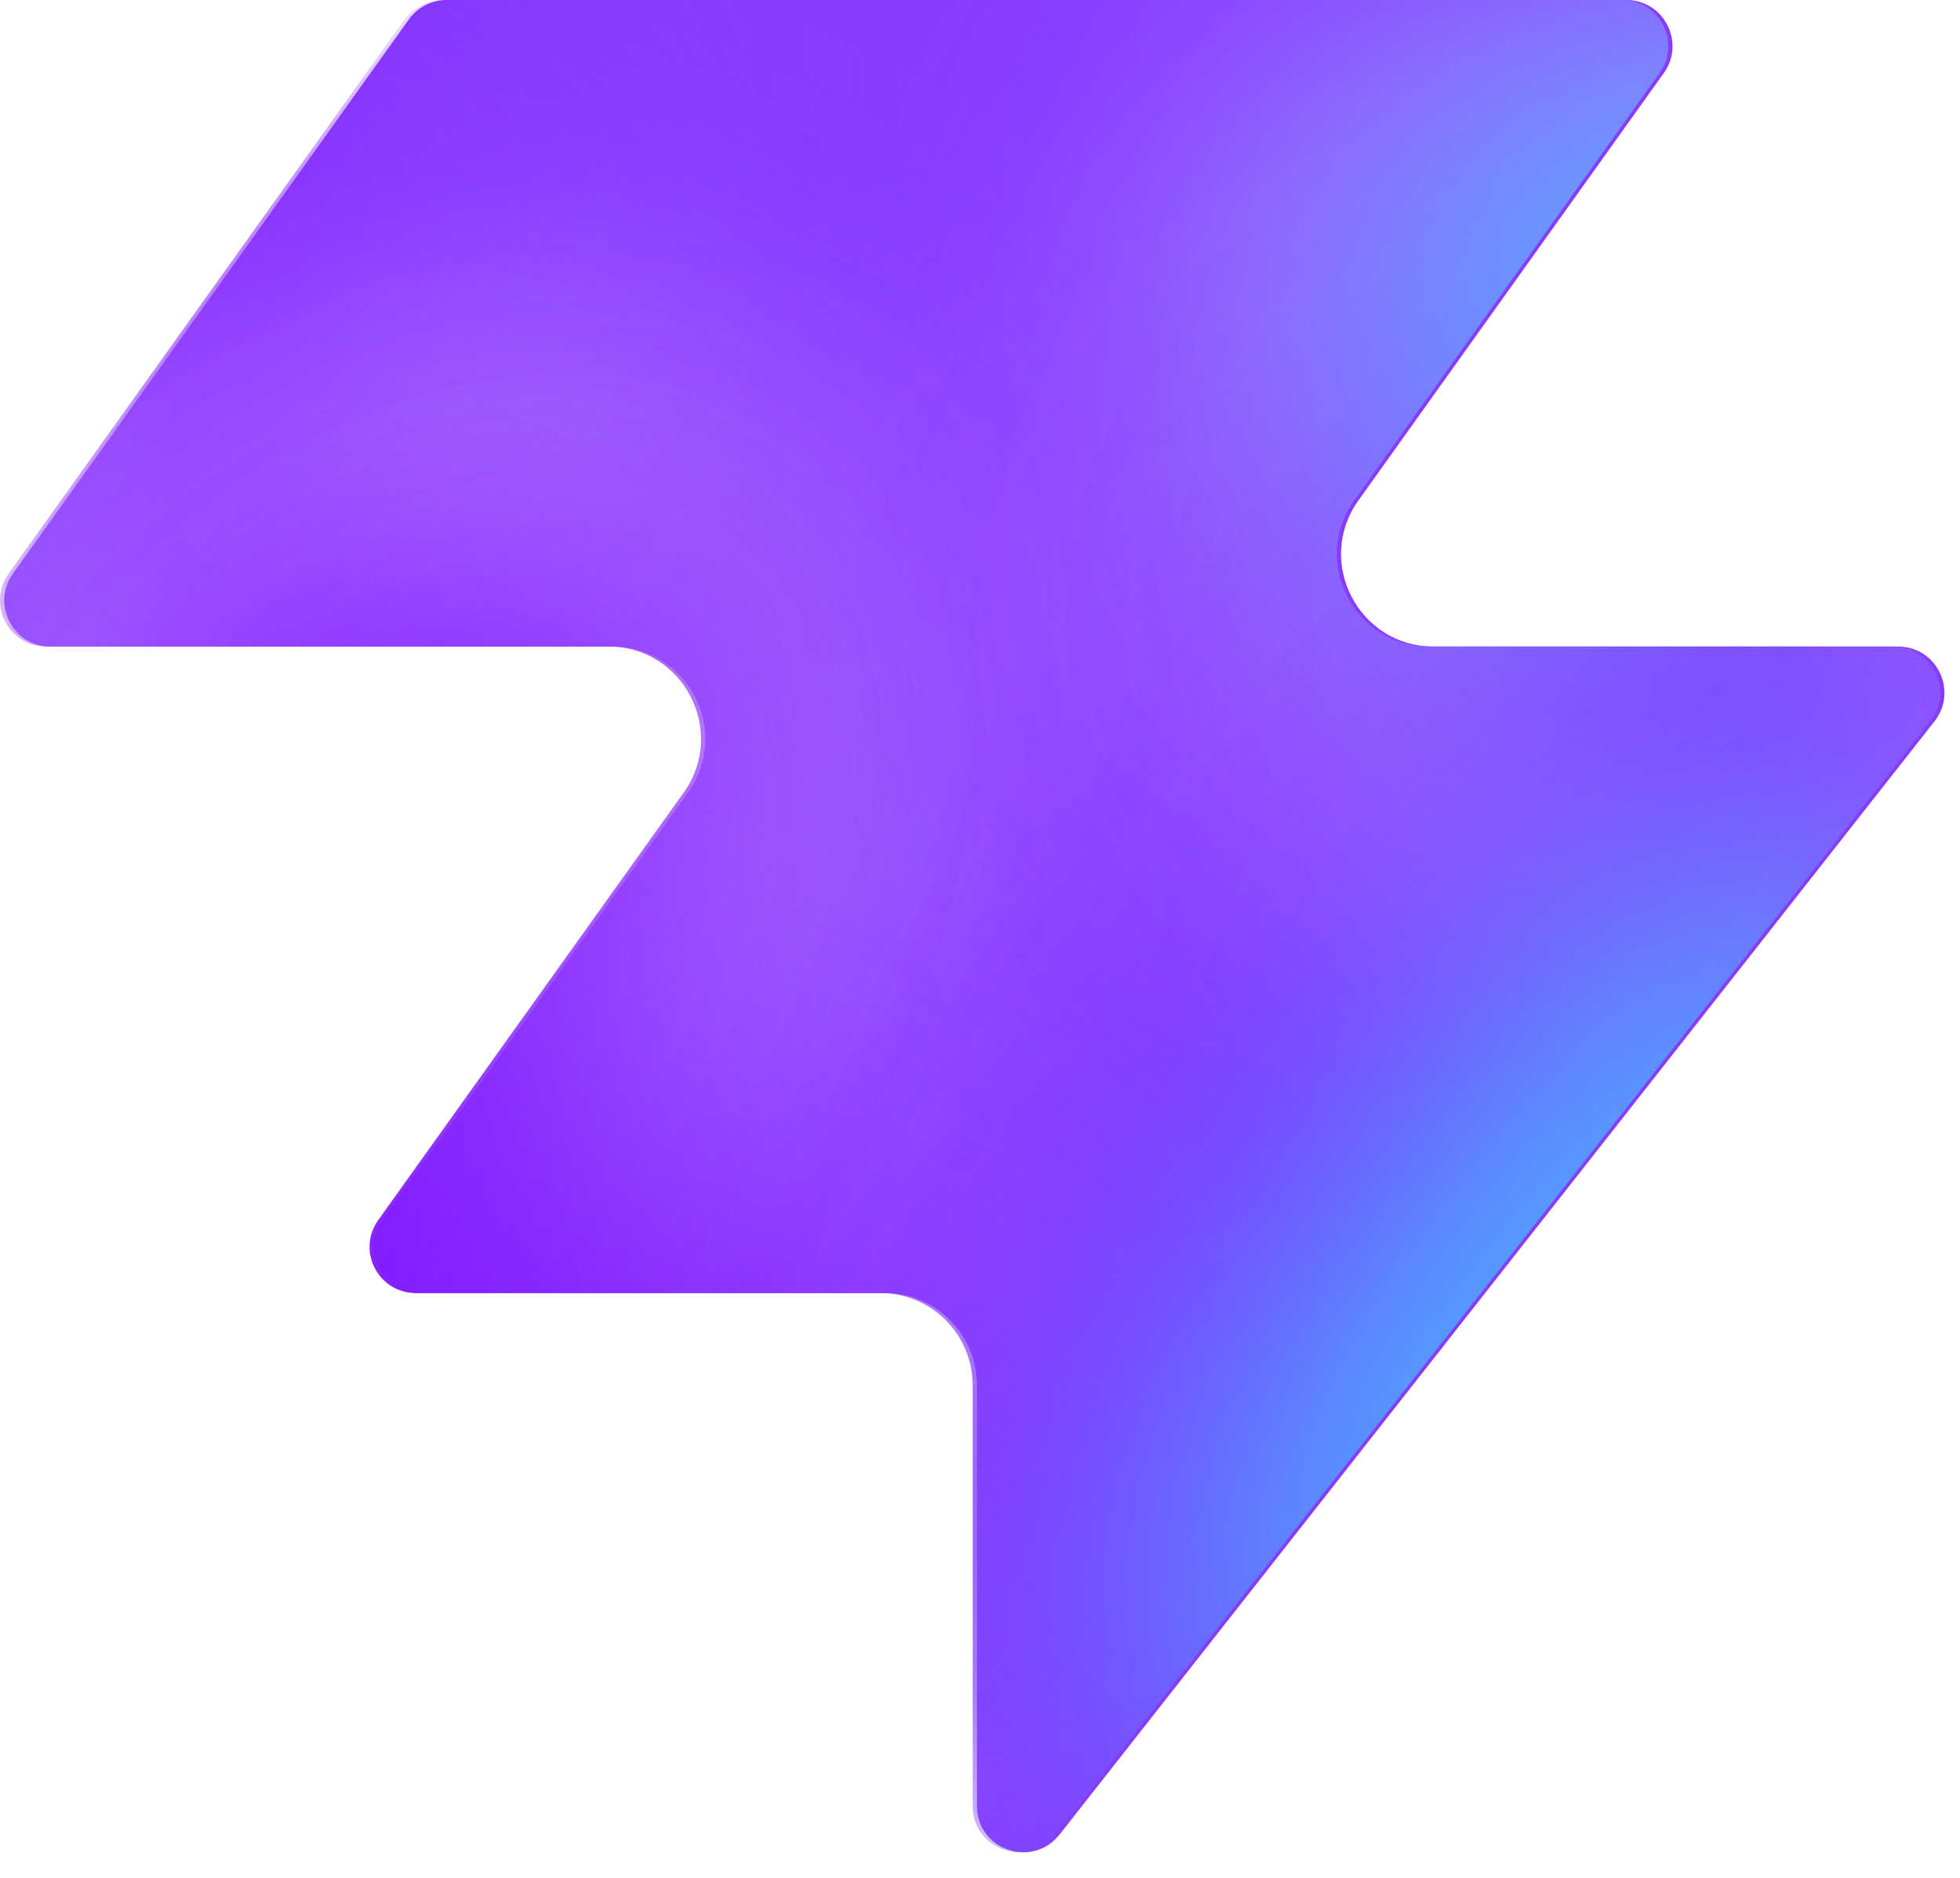
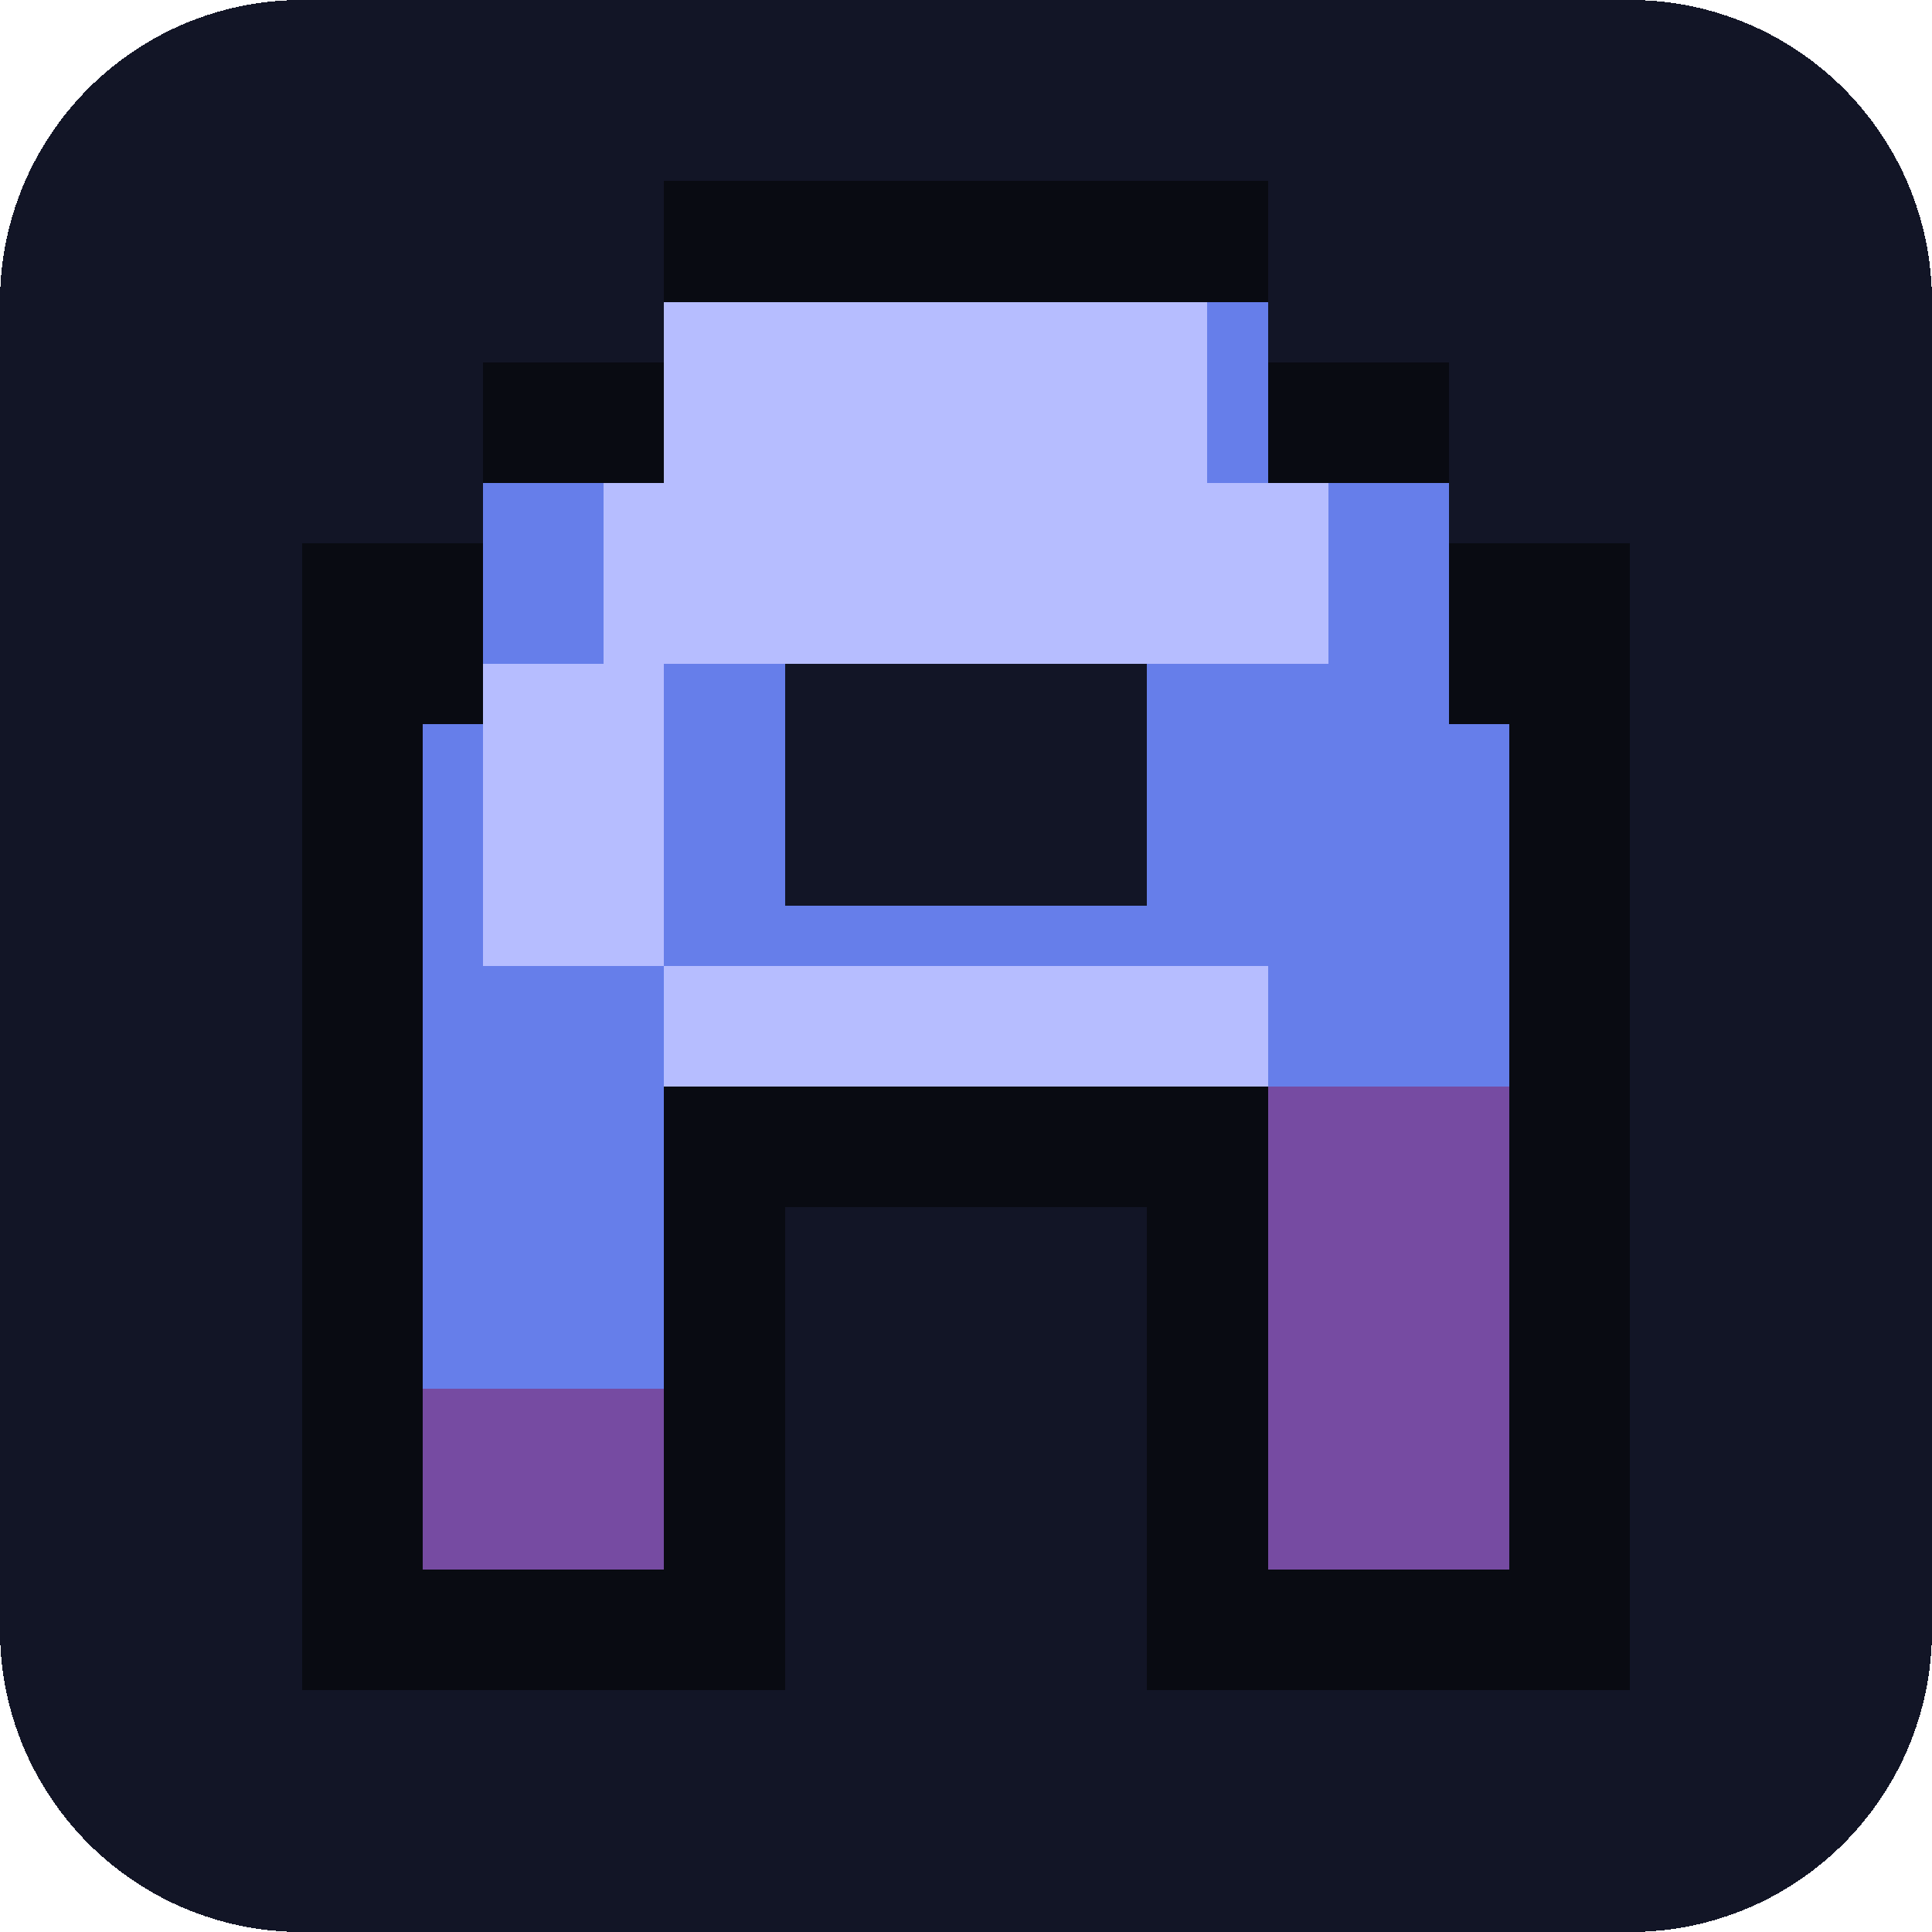
- <svg xmlns="http://www.w3.org/2000/svg" width="48" height="46" fill="none" viewBox="0 0 48 46">
-   <path fill="#863bff" d="M25.946 44.938c-.664.845-2.021.375-2.021-.698V33.937a2.26 2.26 0 0 0-2.262-2.262H10.287c-.92 0-1.456-1.04-.92-1.788l7.48-10.471c1.07-1.497 0-3.578-1.842-3.578H1.237c-.92 0-1.456-1.04-.92-1.788L10.013.474c.214-.297.556-.474.92-.474h28.894c.92 0 1.456 1.04.92 1.788l-7.48 10.471c-1.07 1.498 0 3.579 1.842 3.579h11.377c.943 0 1.473 1.088.89 1.83L25.947 44.94z" style="fill:#863bff;fill:color(display-p3 .525 .23 1);fill-opacity:1" />
-   <mask id="a" width="48" height="46" x="0" y="0" maskUnits="userSpaceOnUse" style="mask-type:alpha">
-     <path fill="#000" d="M25.842 44.938c-.664.844-2.021.375-2.021-.698V33.937a2.26 2.26 0 0 0-2.262-2.262H10.183c-.92 0-1.456-1.04-.92-1.788l7.48-10.471c1.07-1.498 0-3.579-1.842-3.579H1.133c-.92 0-1.456-1.04-.92-1.787L9.91.473c.214-.297.556-.474.92-.474h28.894c.92 0 1.456 1.04.92 1.788l-7.48 10.471c-1.07 1.498 0 3.578 1.842 3.578h11.377c.943 0 1.473 1.088.89 1.832L25.843 44.94z" style="fill:#000;fill-opacity:1" />
-   </mask>
-   <g mask="url(#a)">
-     <g filter="url(#b)">
-       <ellipse cx="5.508" cy="14.704" fill="#ede6ff" rx="5.508" ry="14.704" style="fill:#ede6ff;fill:color(display-p3 .927 .903 1);fill-opacity:1" transform="matrix(.00324 1 1 -.00324 -4.47 31.516)" />
-     </g>
-     <g filter="url(#c)">
-       <ellipse cx="10.399" cy="29.851" fill="#ede6ff" rx="10.399" ry="29.851" style="fill:#ede6ff;fill:color(display-p3 .927 .903 1);fill-opacity:1" transform="matrix(.00324 1 1 -.00324 -39.328 7.883)" />
-     </g>
-     <g filter="url(#d)">
-       <ellipse cx="5.508" cy="30.487" fill="#7e14ff" rx="5.508" ry="30.487" style="fill:#7e14ff;fill:color(display-p3 .492 .077 1);fill-opacity:1" transform="rotate(89.814 -25.913 -14.639)scale(1 -1)" />
-     </g>
-     <g filter="url(#e)">
-       <ellipse cx="5.508" cy="30.599" fill="#7e14ff" rx="5.508" ry="30.599" style="fill:#7e14ff;fill:color(display-p3 .492 .077 1);fill-opacity:1" transform="rotate(89.814 -32.644 -3.334)scale(1 -1)" />
-     </g>
-     <g filter="url(#f)">
-       <ellipse cx="5.508" cy="30.599" fill="#7e14ff" rx="5.508" ry="30.599" style="fill:#7e14ff;fill:color(display-p3 .492 .077 1);fill-opacity:1" transform="matrix(.00324 1 1 -.00324 -34.34 30.47)" />
-     </g>
-     <g filter="url(#g)">
-       <ellipse cx="14.072" cy="22.078" fill="#ede6ff" rx="14.072" ry="22.078" style="fill:#ede6ff;fill:color(display-p3 .927 .903 1);fill-opacity:1" transform="rotate(93.35 24.506 48.493)scale(-1 1)" />
-     </g>
-     <g filter="url(#h)">
-       <ellipse cx="3.47" cy="21.501" fill="#7e14ff" rx="3.47" ry="21.501" style="fill:#7e14ff;fill:color(display-p3 .492 .077 1);fill-opacity:1" transform="rotate(89.009 28.708 47.59)scale(-1 1)" />
-     </g>
-     <g filter="url(#i)">
-       <ellipse cx="3.47" cy="21.501" fill="#7e14ff" rx="3.47" ry="21.501" style="fill:#7e14ff;fill:color(display-p3 .492 .077 1);fill-opacity:1" transform="rotate(89.009 28.708 47.59)scale(-1 1)" />
-     </g>
-     <g filter="url(#j)">
-       <ellipse cx=".387" cy="8.972" fill="#7e14ff" rx="4.407" ry="29.108" style="fill:#7e14ff;fill:color(display-p3 .492 .077 1);fill-opacity:1" transform="rotate(39.51 .387 8.972)" />
-     </g>
-     <g filter="url(#k)">
-       <ellipse cx="47.523" cy="-6.092" fill="#7e14ff" rx="4.407" ry="29.108" style="fill:#7e14ff;fill:color(display-p3 .492 .077 1);fill-opacity:1" transform="rotate(37.892 47.523 -6.092)" />
-     </g>
-     <g filter="url(#l)">
-       <ellipse cx="41.412" cy="6.333" fill="#47bfff" rx="5.971" ry="9.665" style="fill:#47bfff;fill:color(display-p3 .28 .748 1);fill-opacity:1" transform="rotate(37.892 41.412 6.333)" />
-     </g>
-     <g filter="url(#m)">
-       <ellipse cx="-1.879" cy="38.332" fill="#7e14ff" rx="4.407" ry="29.108" style="fill:#7e14ff;fill:color(display-p3 .492 .077 1);fill-opacity:1" transform="rotate(37.892 -1.88 38.332)" />
-     </g>
-     <g filter="url(#n)">
-       <ellipse cx="-1.879" cy="38.332" fill="#7e14ff" rx="4.407" ry="29.108" style="fill:#7e14ff;fill:color(display-p3 .492 .077 1);fill-opacity:1" transform="rotate(37.892 -1.88 38.332)" />
-     </g>
-     <g filter="url(#o)">
-       <ellipse cx="35.651" cy="29.907" fill="#7e14ff" rx="4.407" ry="29.108" style="fill:#7e14ff;fill:color(display-p3 .492 .077 1);fill-opacity:1" transform="rotate(37.892 35.651 29.907)" />
-     </g>
-     <g filter="url(#p)">
-       <ellipse cx="38.418" cy="32.4" fill="#47bfff" rx="5.971" ry="15.297" style="fill:#47bfff;fill:color(display-p3 .28 .748 1);fill-opacity:1" transform="rotate(37.892 38.418 32.4)" />
-     </g>
-   </g>
-   <defs>
-     <filter id="b" width="60.045" height="41.654" x="-19.77" y="16.149" color-interpolation-filters="sRGB" filterUnits="userSpaceOnUse">
-       <feFlood flood-opacity="0" result="BackgroundImageFix" />
-       <feBlend in="SourceGraphic" in2="BackgroundImageFix" result="shape" />
-       <feGaussianBlur result="effect1_foregroundBlur_2002_17158" stdDeviation="7.659" />
-     </filter>
-     <filter id="c" width="90.34" height="51.437" x="-54.613" y="-7.533" color-interpolation-filters="sRGB" filterUnits="userSpaceOnUse">
-       <feFlood flood-opacity="0" result="BackgroundImageFix" />
-       <feBlend in="SourceGraphic" in2="BackgroundImageFix" result="shape" />
-       <feGaussianBlur result="effect1_foregroundBlur_2002_17158" stdDeviation="7.659" />
-     </filter>
-     <filter id="d" width="79.355" height="29.4" x="-49.64" y="2.03" color-interpolation-filters="sRGB" filterUnits="userSpaceOnUse">
-       <feFlood flood-opacity="0" result="BackgroundImageFix" />
-       <feBlend in="SourceGraphic" in2="BackgroundImageFix" result="shape" />
-       <feGaussianBlur result="effect1_foregroundBlur_2002_17158" stdDeviation="4.596" />
-     </filter>
-     <filter id="e" width="79.579" height="29.4" x="-45.045" y="20.029" color-interpolation-filters="sRGB" filterUnits="userSpaceOnUse">
-       <feFlood flood-opacity="0" result="BackgroundImageFix" />
-       <feBlend in="SourceGraphic" in2="BackgroundImageFix" result="shape" />
-       <feGaussianBlur result="effect1_foregroundBlur_2002_17158" stdDeviation="4.596" />
-     </filter>
-     <filter id="f" width="79.579" height="29.4" x="-43.513" y="21.178" color-interpolation-filters="sRGB" filterUnits="userSpaceOnUse">
-       <feFlood flood-opacity="0" result="BackgroundImageFix" />
-       <feBlend in="SourceGraphic" in2="BackgroundImageFix" result="shape" />
-       <feGaussianBlur result="effect1_foregroundBlur_2002_17158" stdDeviation="4.596" />
-     </filter>
-     <filter id="g" width="74.749" height="58.852" x="15.756" y="-17.901" color-interpolation-filters="sRGB" filterUnits="userSpaceOnUse">
-       <feFlood flood-opacity="0" result="BackgroundImageFix" />
-       <feBlend in="SourceGraphic" in2="BackgroundImageFix" result="shape" />
-       <feGaussianBlur result="effect1_foregroundBlur_2002_17158" stdDeviation="7.659" />
-     </filter>
-     <filter id="h" width="61.377" height="25.362" x="23.548" y="2.284" color-interpolation-filters="sRGB" filterUnits="userSpaceOnUse">
-       <feFlood flood-opacity="0" result="BackgroundImageFix" />
-       <feBlend in="SourceGraphic" in2="BackgroundImageFix" result="shape" />
-       <feGaussianBlur result="effect1_foregroundBlur_2002_17158" stdDeviation="4.596" />
-     </filter>
-     <filter id="i" width="61.377" height="25.362" x="23.548" y="2.284" color-interpolation-filters="sRGB" filterUnits="userSpaceOnUse">
-       <feFlood flood-opacity="0" result="BackgroundImageFix" />
-       <feBlend in="SourceGraphic" in2="BackgroundImageFix" result="shape" />
-       <feGaussianBlur result="effect1_foregroundBlur_2002_17158" stdDeviation="4.596" />
-     </filter>
-     <filter id="j" width="56.045" height="63.649" x="-27.636" y="-22.853" color-interpolation-filters="sRGB" filterUnits="userSpaceOnUse">
-       <feFlood flood-opacity="0" result="BackgroundImageFix" />
-       <feBlend in="SourceGraphic" in2="BackgroundImageFix" result="shape" />
-       <feGaussianBlur result="effect1_foregroundBlur_2002_17158" stdDeviation="4.596" />
-     </filter>
-     <filter id="k" width="54.814" height="64.646" x="20.116" y="-38.415" color-interpolation-filters="sRGB" filterUnits="userSpaceOnUse">
-       <feFlood flood-opacity="0" result="BackgroundImageFix" />
-       <feBlend in="SourceGraphic" in2="BackgroundImageFix" result="shape" />
-       <feGaussianBlur result="effect1_foregroundBlur_2002_17158" stdDeviation="4.596" />
-     </filter>
-     <filter id="l" width="33.541" height="35.313" x="24.641" y="-11.323" color-interpolation-filters="sRGB" filterUnits="userSpaceOnUse">
-       <feFlood flood-opacity="0" result="BackgroundImageFix" />
-       <feBlend in="SourceGraphic" in2="BackgroundImageFix" result="shape" />
-       <feGaussianBlur result="effect1_foregroundBlur_2002_17158" stdDeviation="4.596" />
-     </filter>
-     <filter id="m" width="54.814" height="64.646" x="-29.286" y="6.009" color-interpolation-filters="sRGB" filterUnits="userSpaceOnUse">
-       <feFlood flood-opacity="0" result="BackgroundImageFix" />
-       <feBlend in="SourceGraphic" in2="BackgroundImageFix" result="shape" />
-       <feGaussianBlur result="effect1_foregroundBlur_2002_17158" stdDeviation="4.596" />
-     </filter>
-     <filter id="n" width="54.814" height="64.646" x="-29.286" y="6.009" color-interpolation-filters="sRGB" filterUnits="userSpaceOnUse">
-       <feFlood flood-opacity="0" result="BackgroundImageFix" />
-       <feBlend in="SourceGraphic" in2="BackgroundImageFix" result="shape" />
-       <feGaussianBlur result="effect1_foregroundBlur_2002_17158" stdDeviation="4.596" />
-     </filter>
-     <filter id="o" width="54.814" height="64.646" x="8.244" y="-2.416" color-interpolation-filters="sRGB" filterUnits="userSpaceOnUse">
-       <feFlood flood-opacity="0" result="BackgroundImageFix" />
-       <feBlend in="SourceGraphic" in2="BackgroundImageFix" result="shape" />
-       <feGaussianBlur result="effect1_foregroundBlur_2002_17158" stdDeviation="4.596" />
-     </filter>
-     <filter id="p" width="39.409" height="43.623" x="18.713" y="10.588" color-interpolation-filters="sRGB" filterUnits="userSpaceOnUse">
-       <feFlood flood-opacity="0" result="BackgroundImageFix" />
-       <feBlend in="SourceGraphic" in2="BackgroundImageFix" result="shape" />
-       <feGaussianBlur result="effect1_foregroundBlur_2002_17158" stdDeviation="4.596" />
-     </filter>
-   </defs>
+ <svg xmlns="http://www.w3.org/2000/svg" viewBox="0 0 32 32" shape-rendering="crispEdges">
+   <rect width="32" height="32" rx="5" fill="#121526" />
+   <path d="M11 3H21V6H24V9H27V28H19V20H13V28H5V9H8V6H11Z" fill="#090B12" />
+   <path d="M11 5H21V8H24V12H25V26H21V18H11V26H7V12H8V8H11Z" fill="#667EEA" />
+   <path d="M11 5H20V8H22V11H10V8H11Z        M8 11H11V16H8Z        M11 16H21V18H11Z" fill="#B6BDFF" />
+   <path d="M21 18H25V26H21Z        M7 23H11V26H7Z" fill="#764BA2" />
+   <path d="M13 11H19V15H13Z" fill="#121526" />
</svg>
